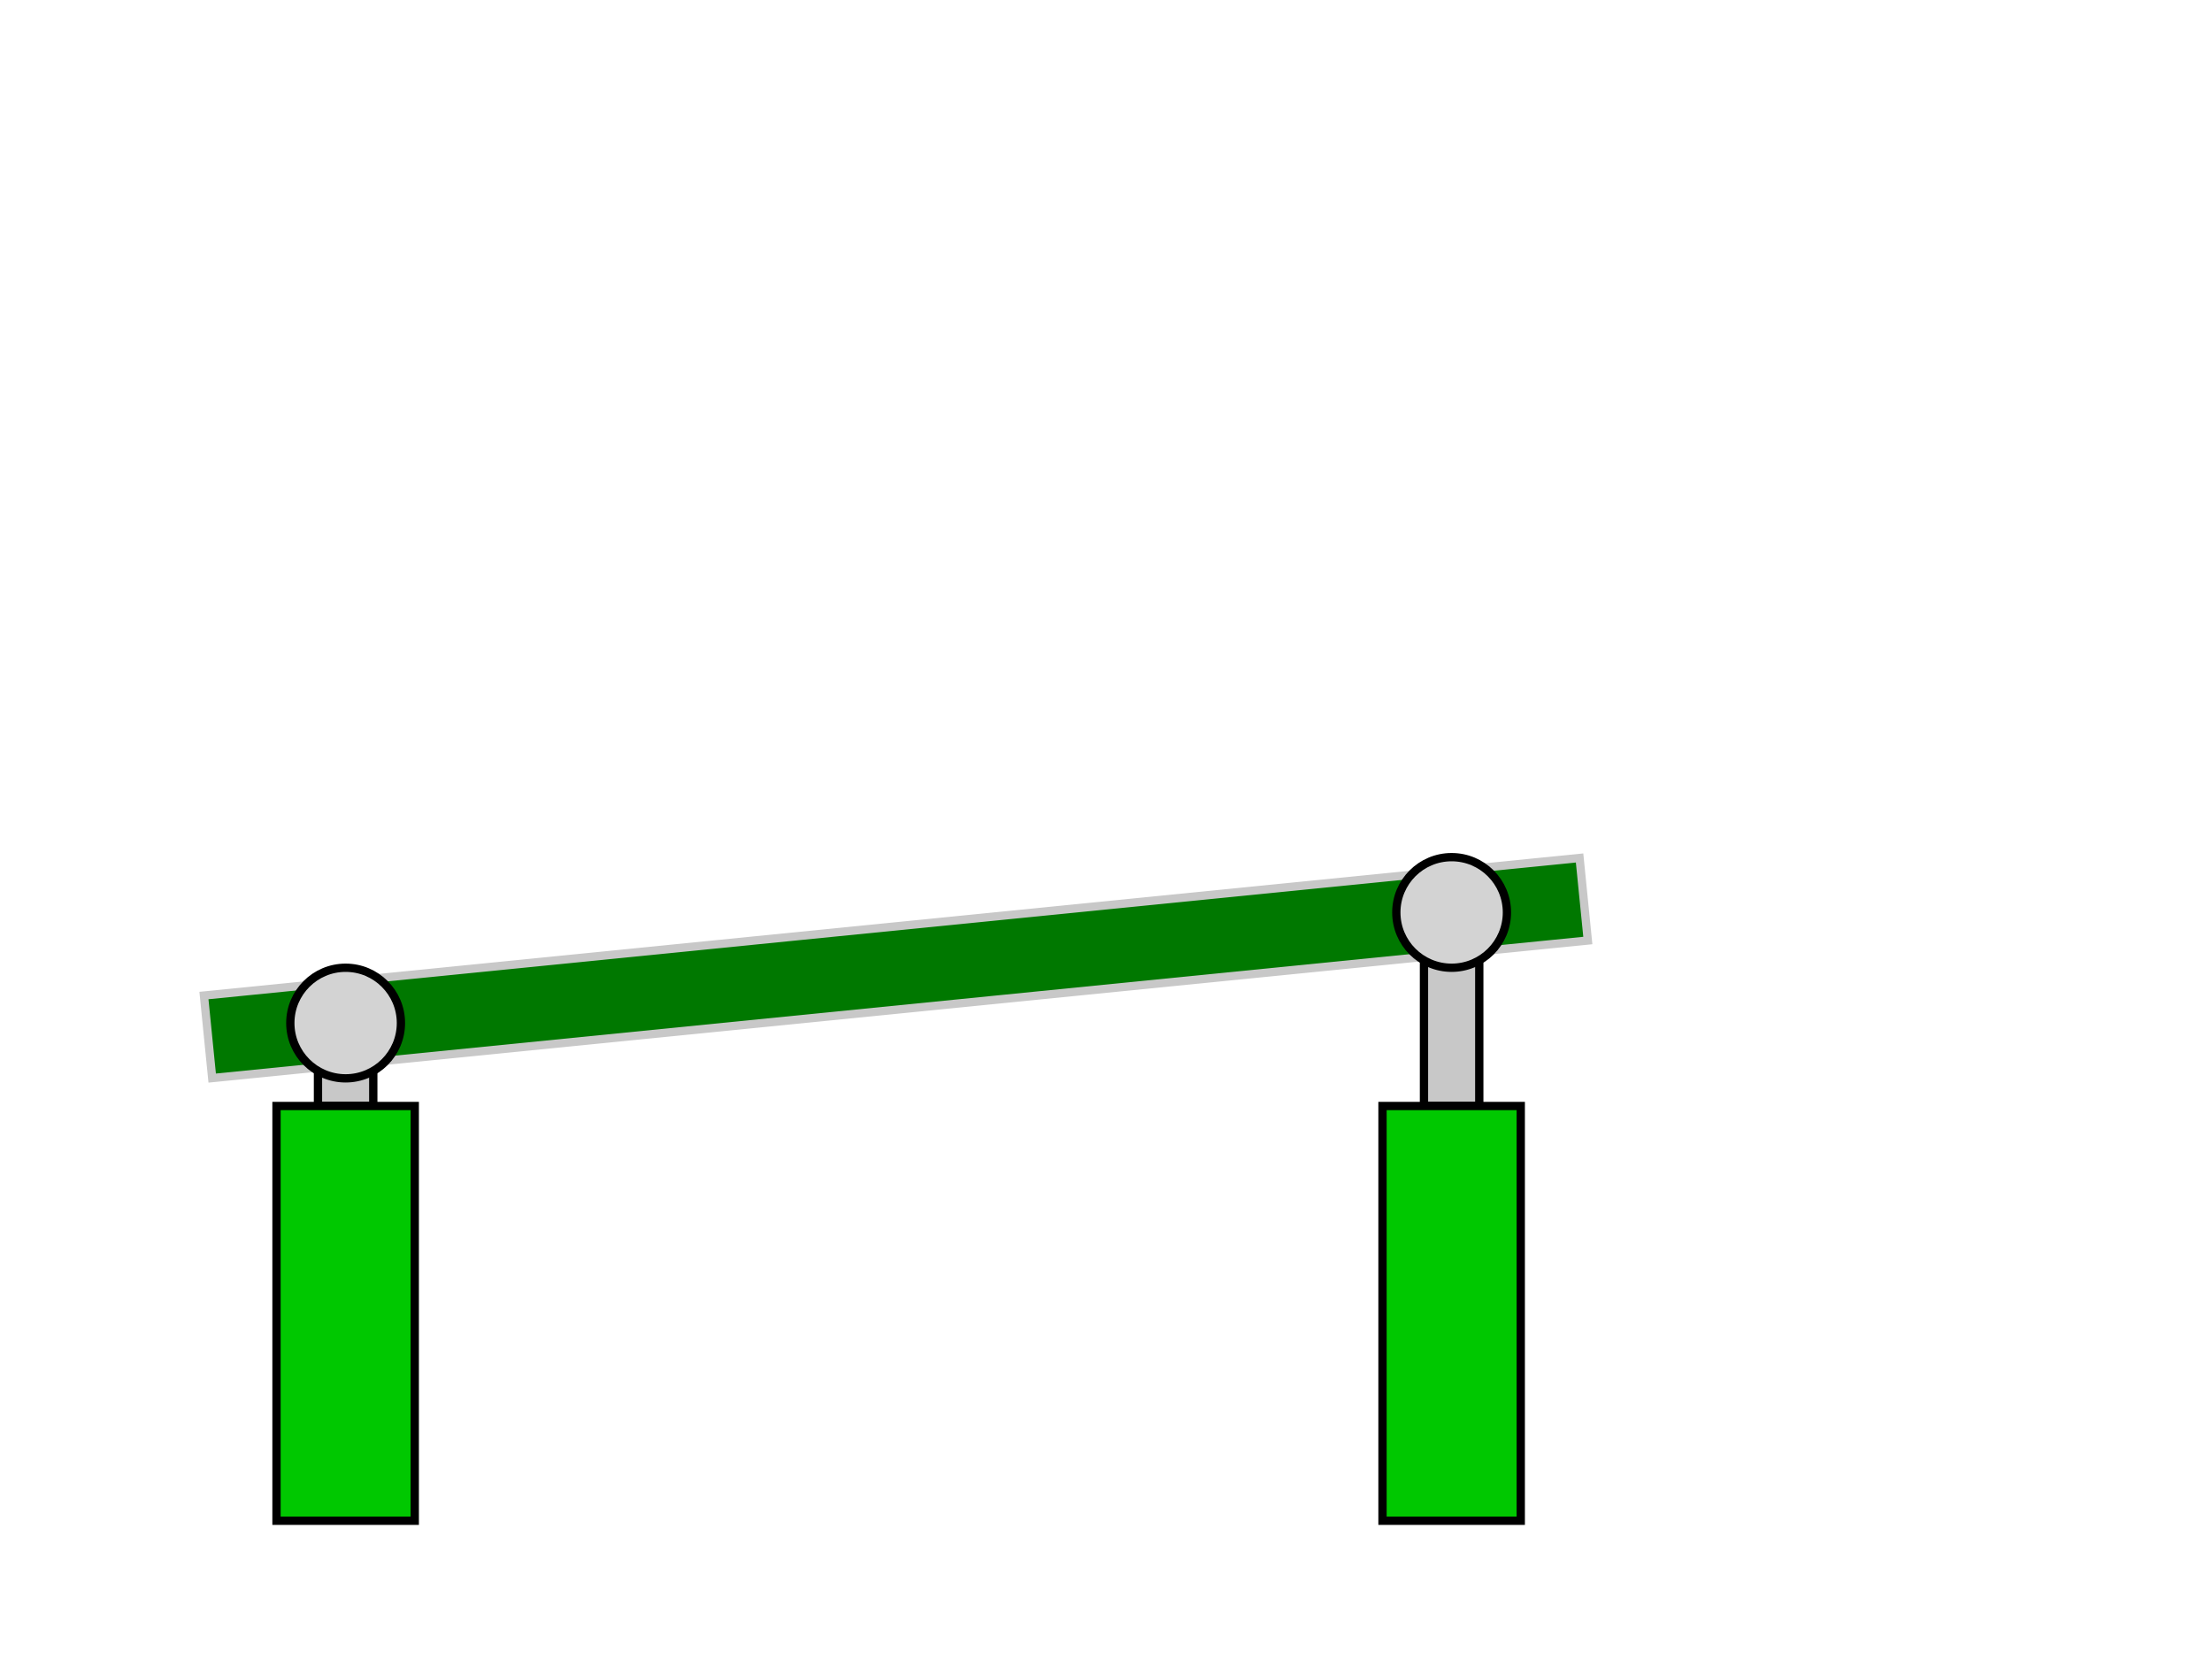
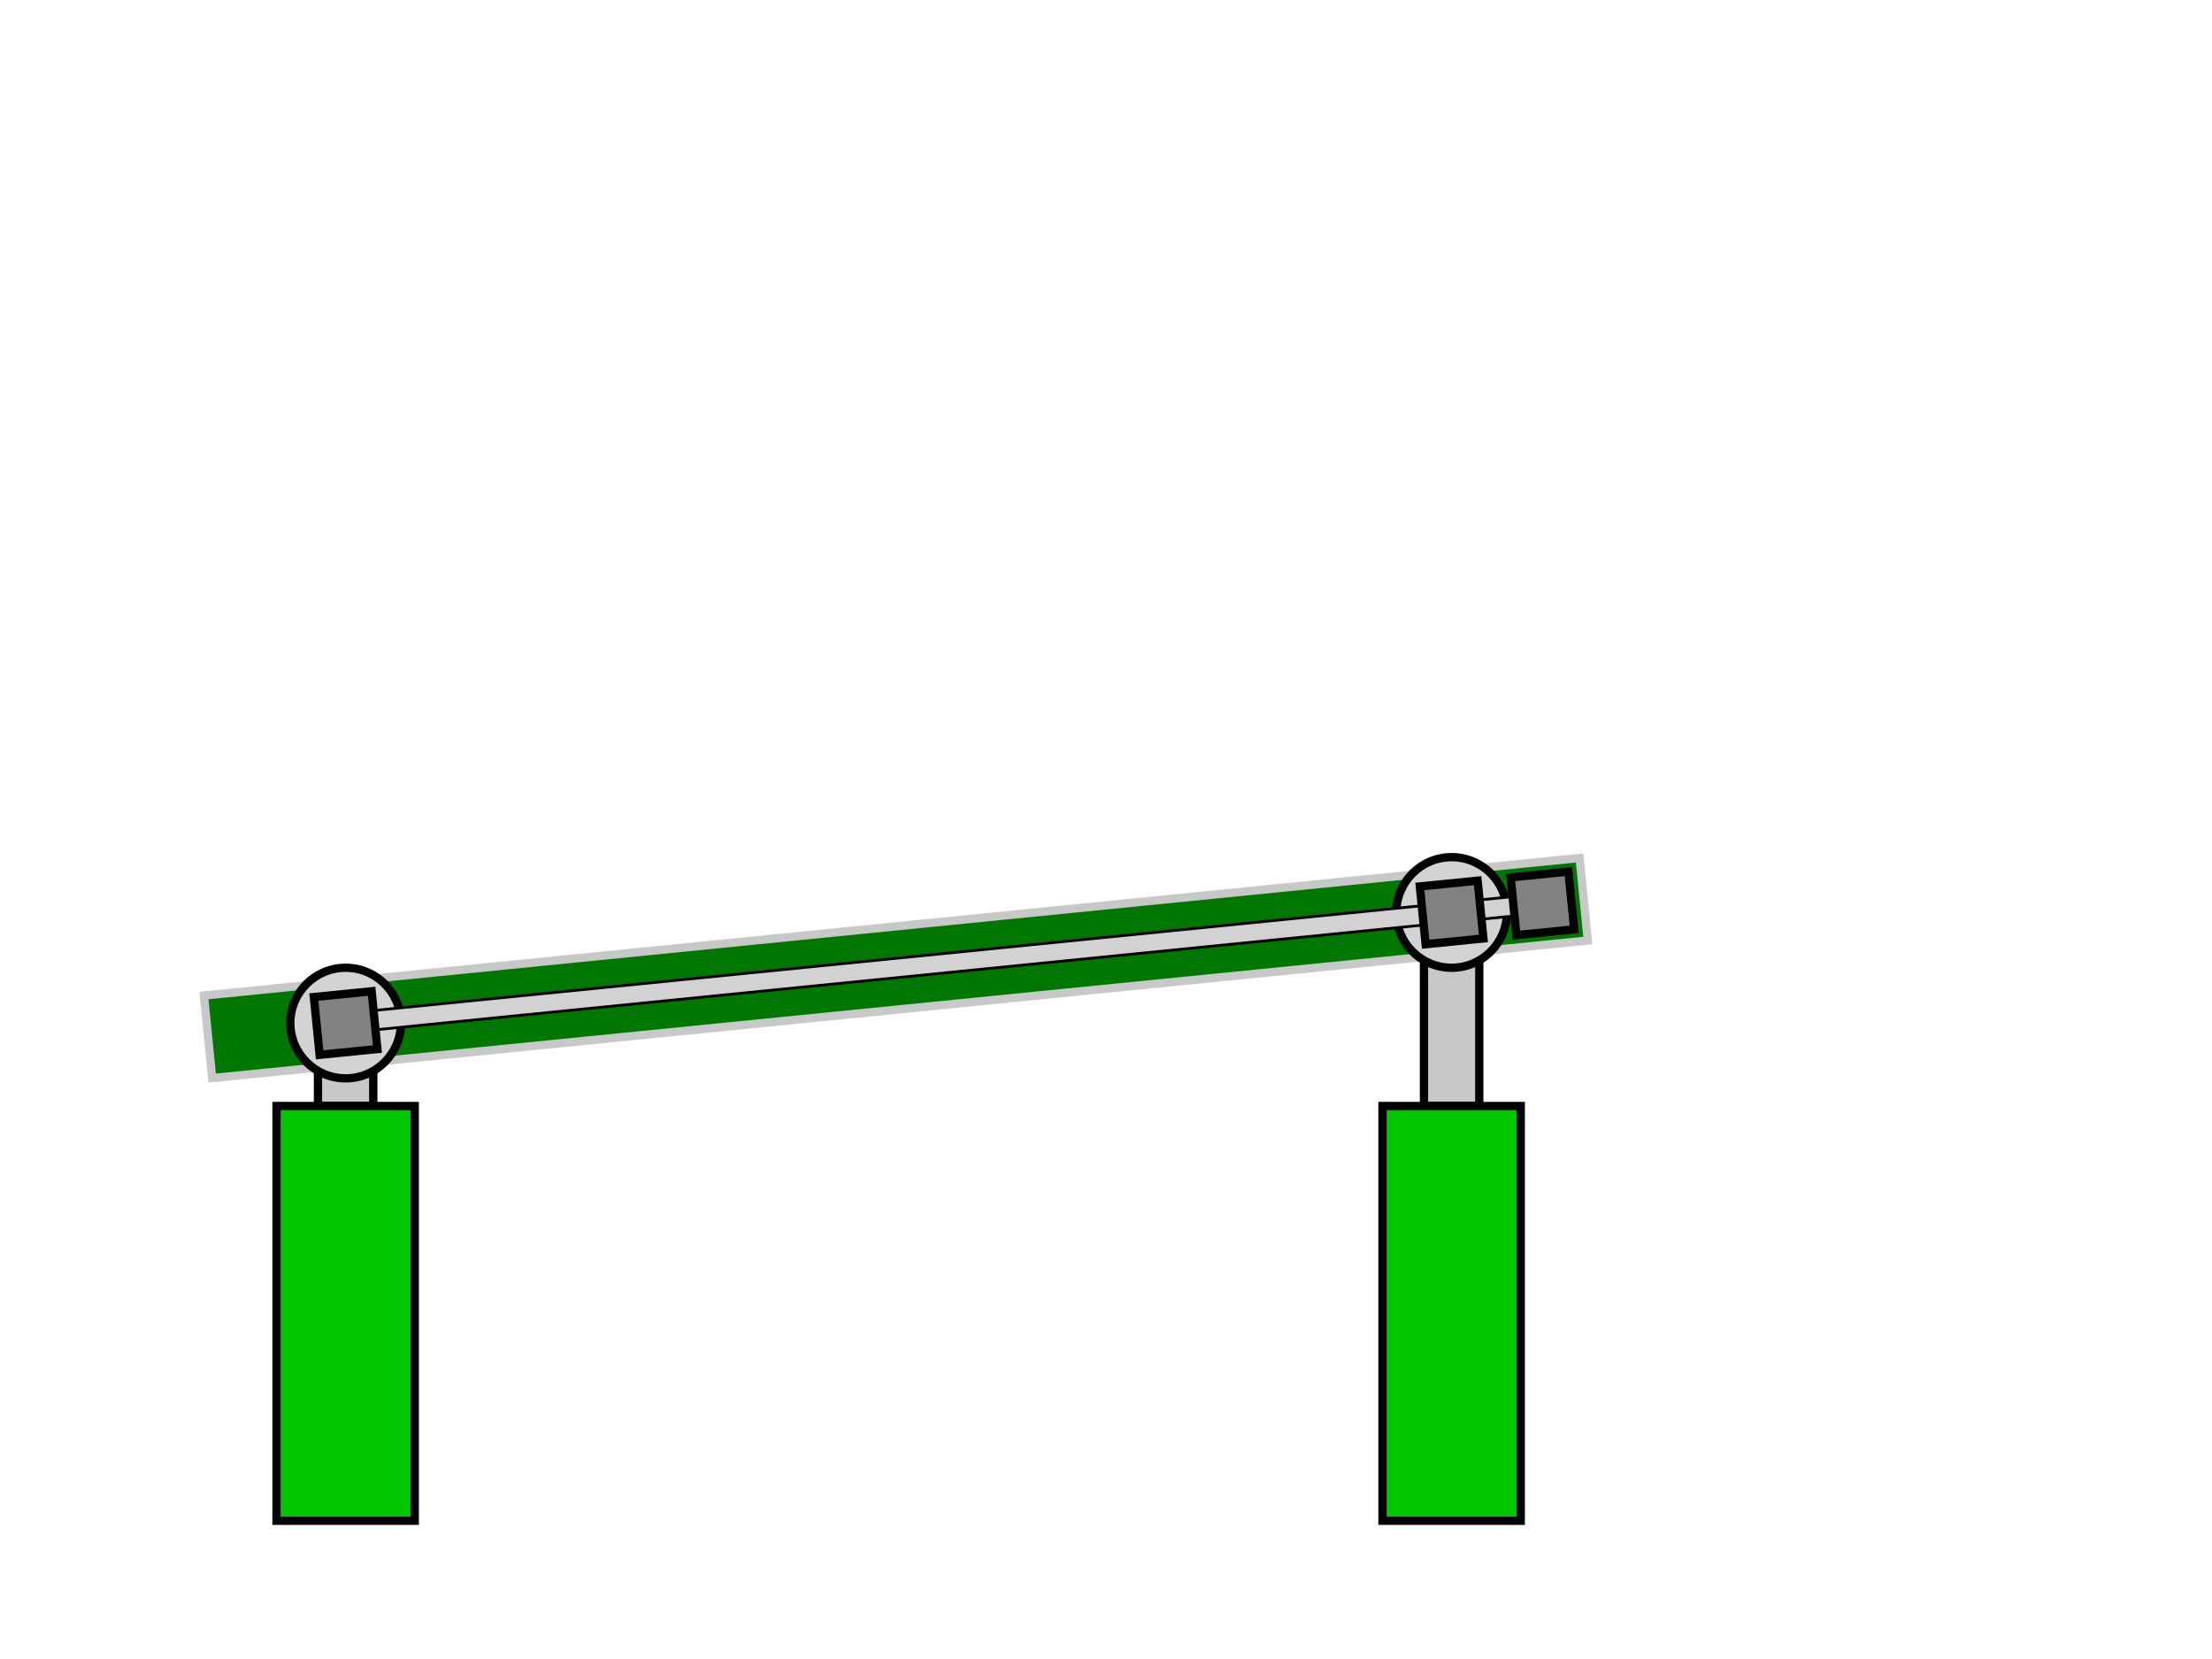
<svg xmlns="http://www.w3.org/2000/svg" width="800" height="600">
  <rect x="115" y="370" width="20" height="30" style="fill:rgb(200,200,200);stroke-width:3;stroke:rgb(0,0,0)" />
  <rect x="100" y="400" width="50" height="150" style="fill:rgb(0,200,0);stroke-width:3;stroke:rgb(0,0,0)" />
  <rect x="515" y="330" width="20" height="70" style="fill:rgb(200,200,200);stroke-width:3;stroke:rgb(0,0,0)" />
  <rect x="500" y="400" width="50" height="150" style="fill:rgb(0,200,0);stroke-width:3;stroke:rgb(0,0,0)" />
  <g transform="rotate(-5.710593,125,370)">
    <rect x="75" y="355" width="500" height="30" style="fill:rgb(0,120,0);stroke-width:3;stroke:rgb(200,200,200)" />
  </g>
  <circle cx="125" cy="370" r="20" stroke="black" stroke-width="3" fill="lightgrey" />
  <circle cx="525" cy="330" r="20" stroke="black" stroke-width="3" fill="lightgrey" />
+   <g transform="rotate(-5.710593,125,370)">
+     <rect x="-217.5" y="-3.5" width="435" height="7" style="fill:rgb(210,210,210);stroke-width:1;stroke:rgb(0,0,0)" transform="matrix(1 0 -0 1 342.5 370)" />
+     <rect x="-228" y="-10.5" width="21" height="21" style="fill:rgb(130,130,130);stroke-width:3;stroke:rgb(0,0,0)" transform="matrix(1 0 -0 1 342.5 370)" />
+     <rect x="207" y="-10.5" width="21" height="21" style="fill:rgb(130,130,130);stroke-width:3;stroke:rgb(0,0,0)" transform="matrix(1 0 -0 1 342.5 370)" />
+     <rect x="173.995" y="-10.5" width="21" height="21" style="fill:rgb(130,130,130);stroke-width:3;stroke:rgb(0,0,0)" transform="matrix(1 0 -0 1 342.5 370)" />
+   </g>
</svg>
